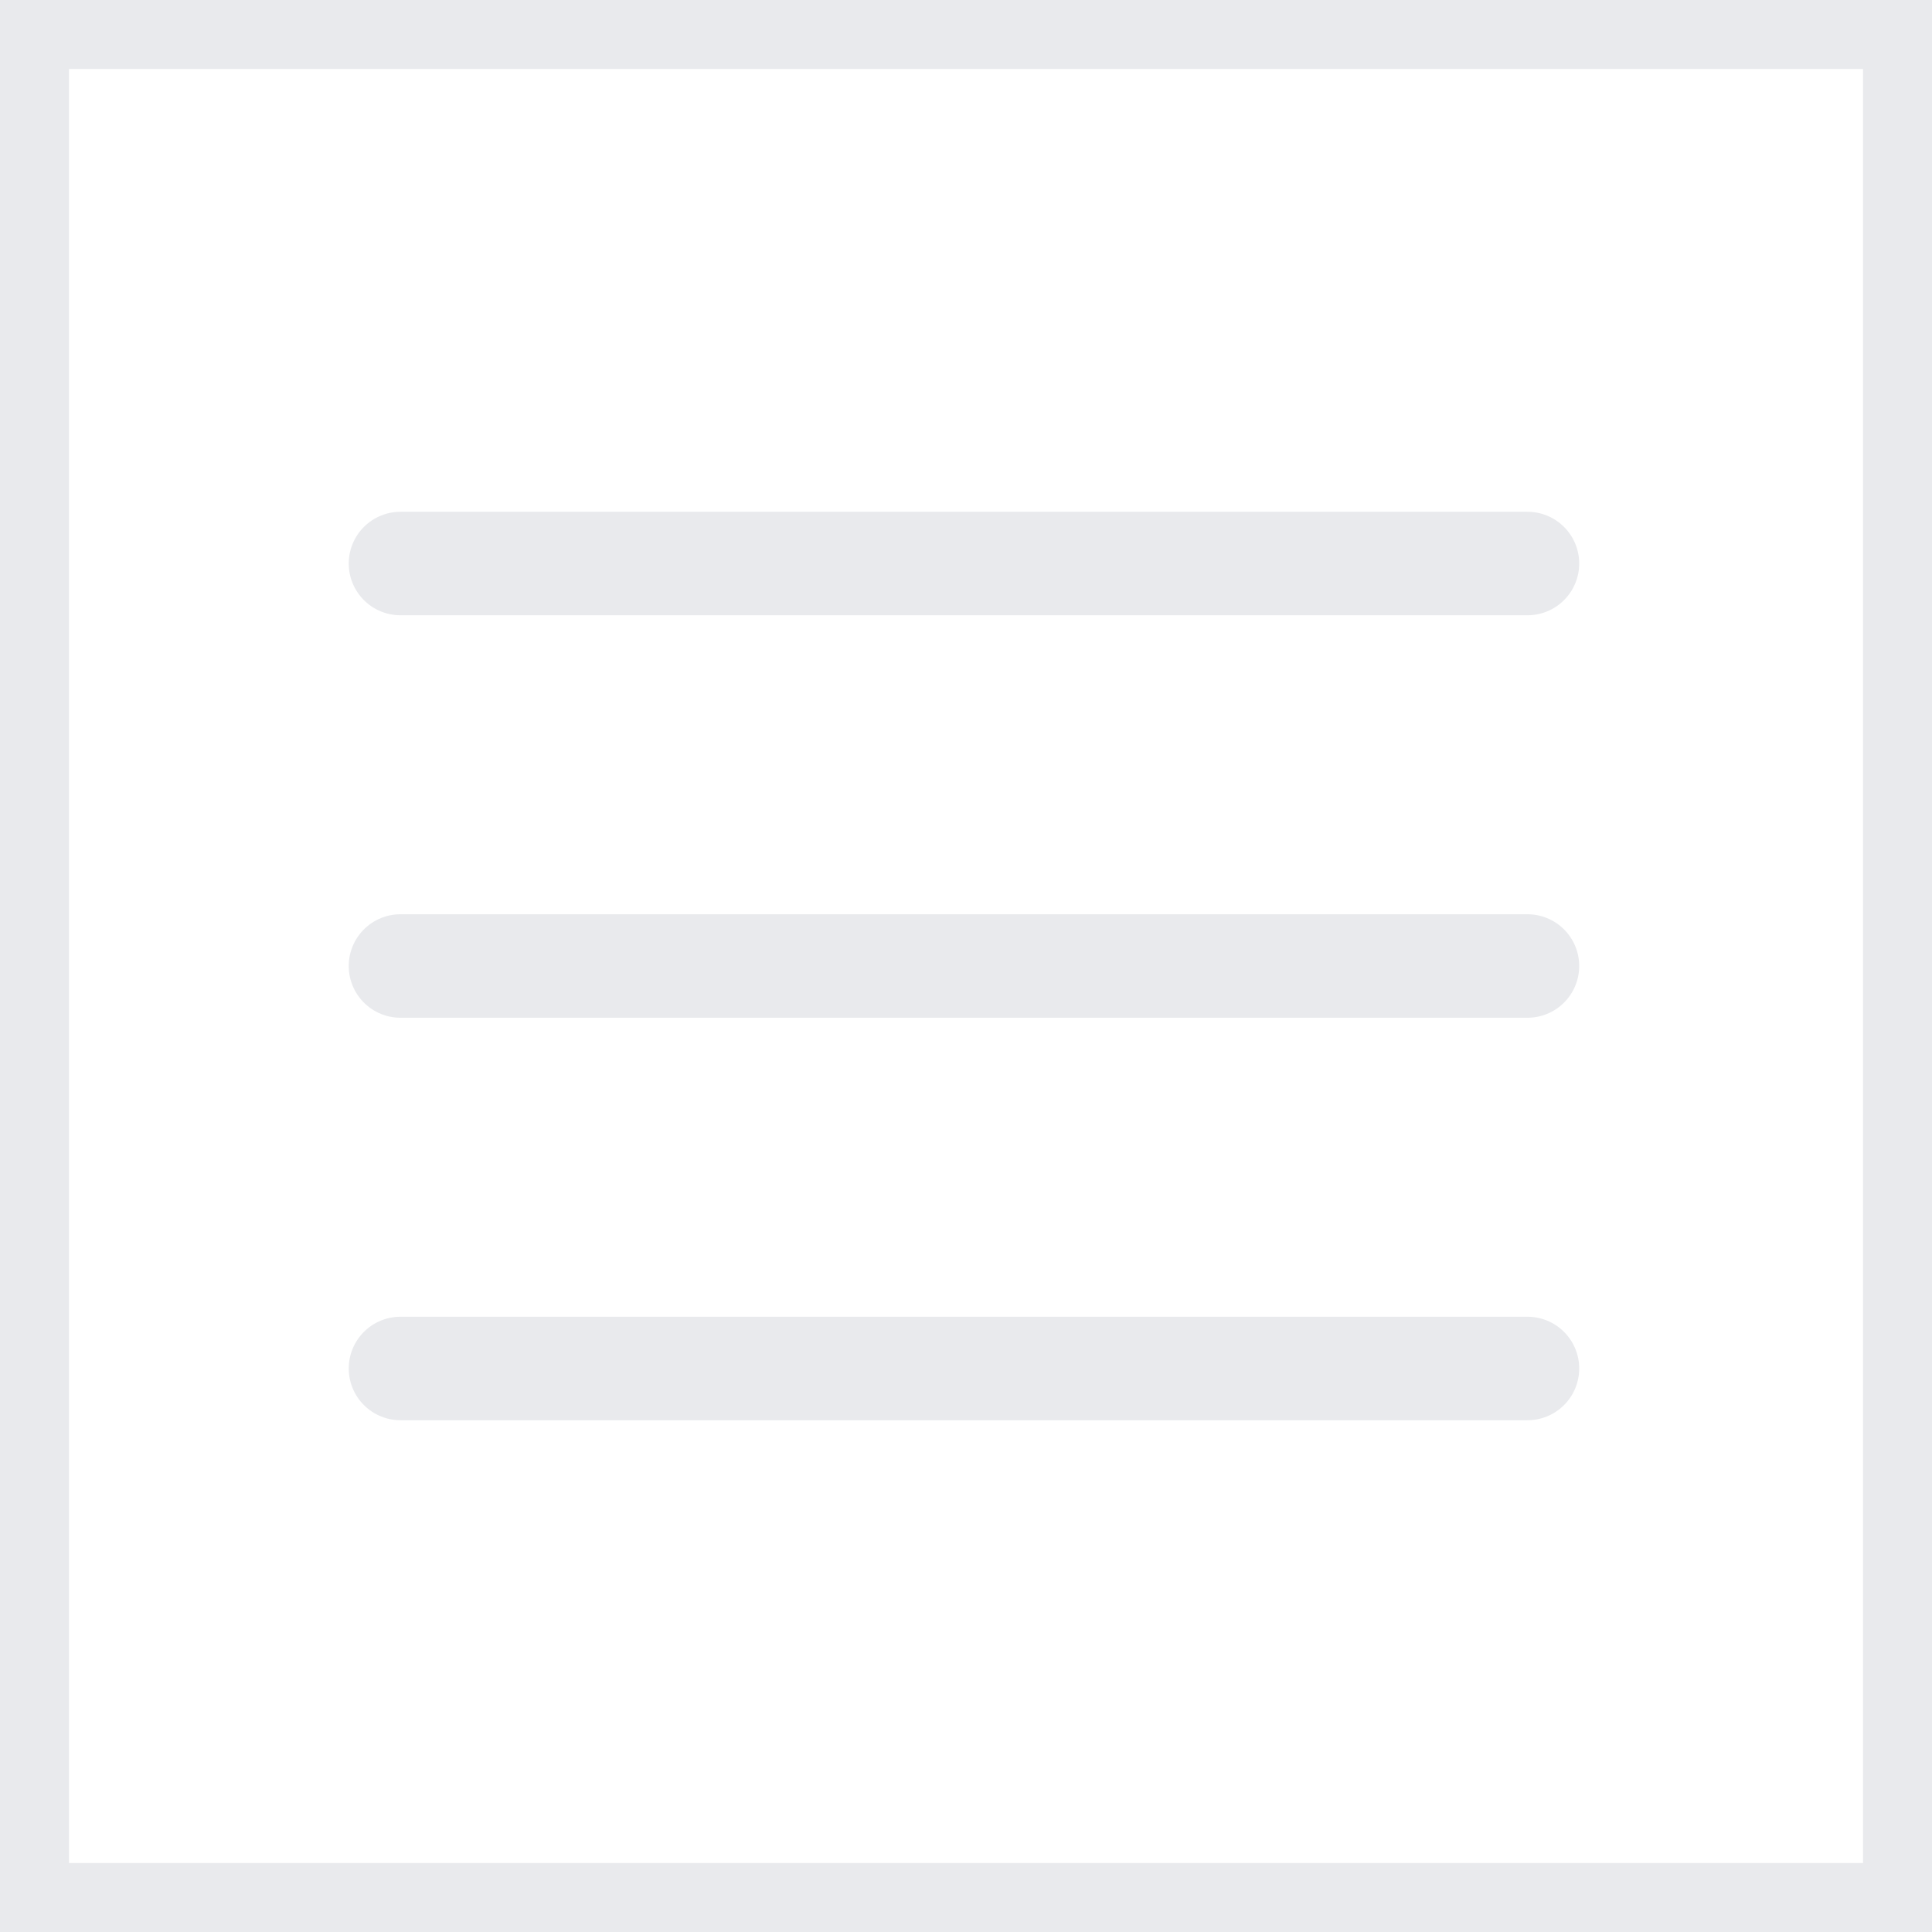
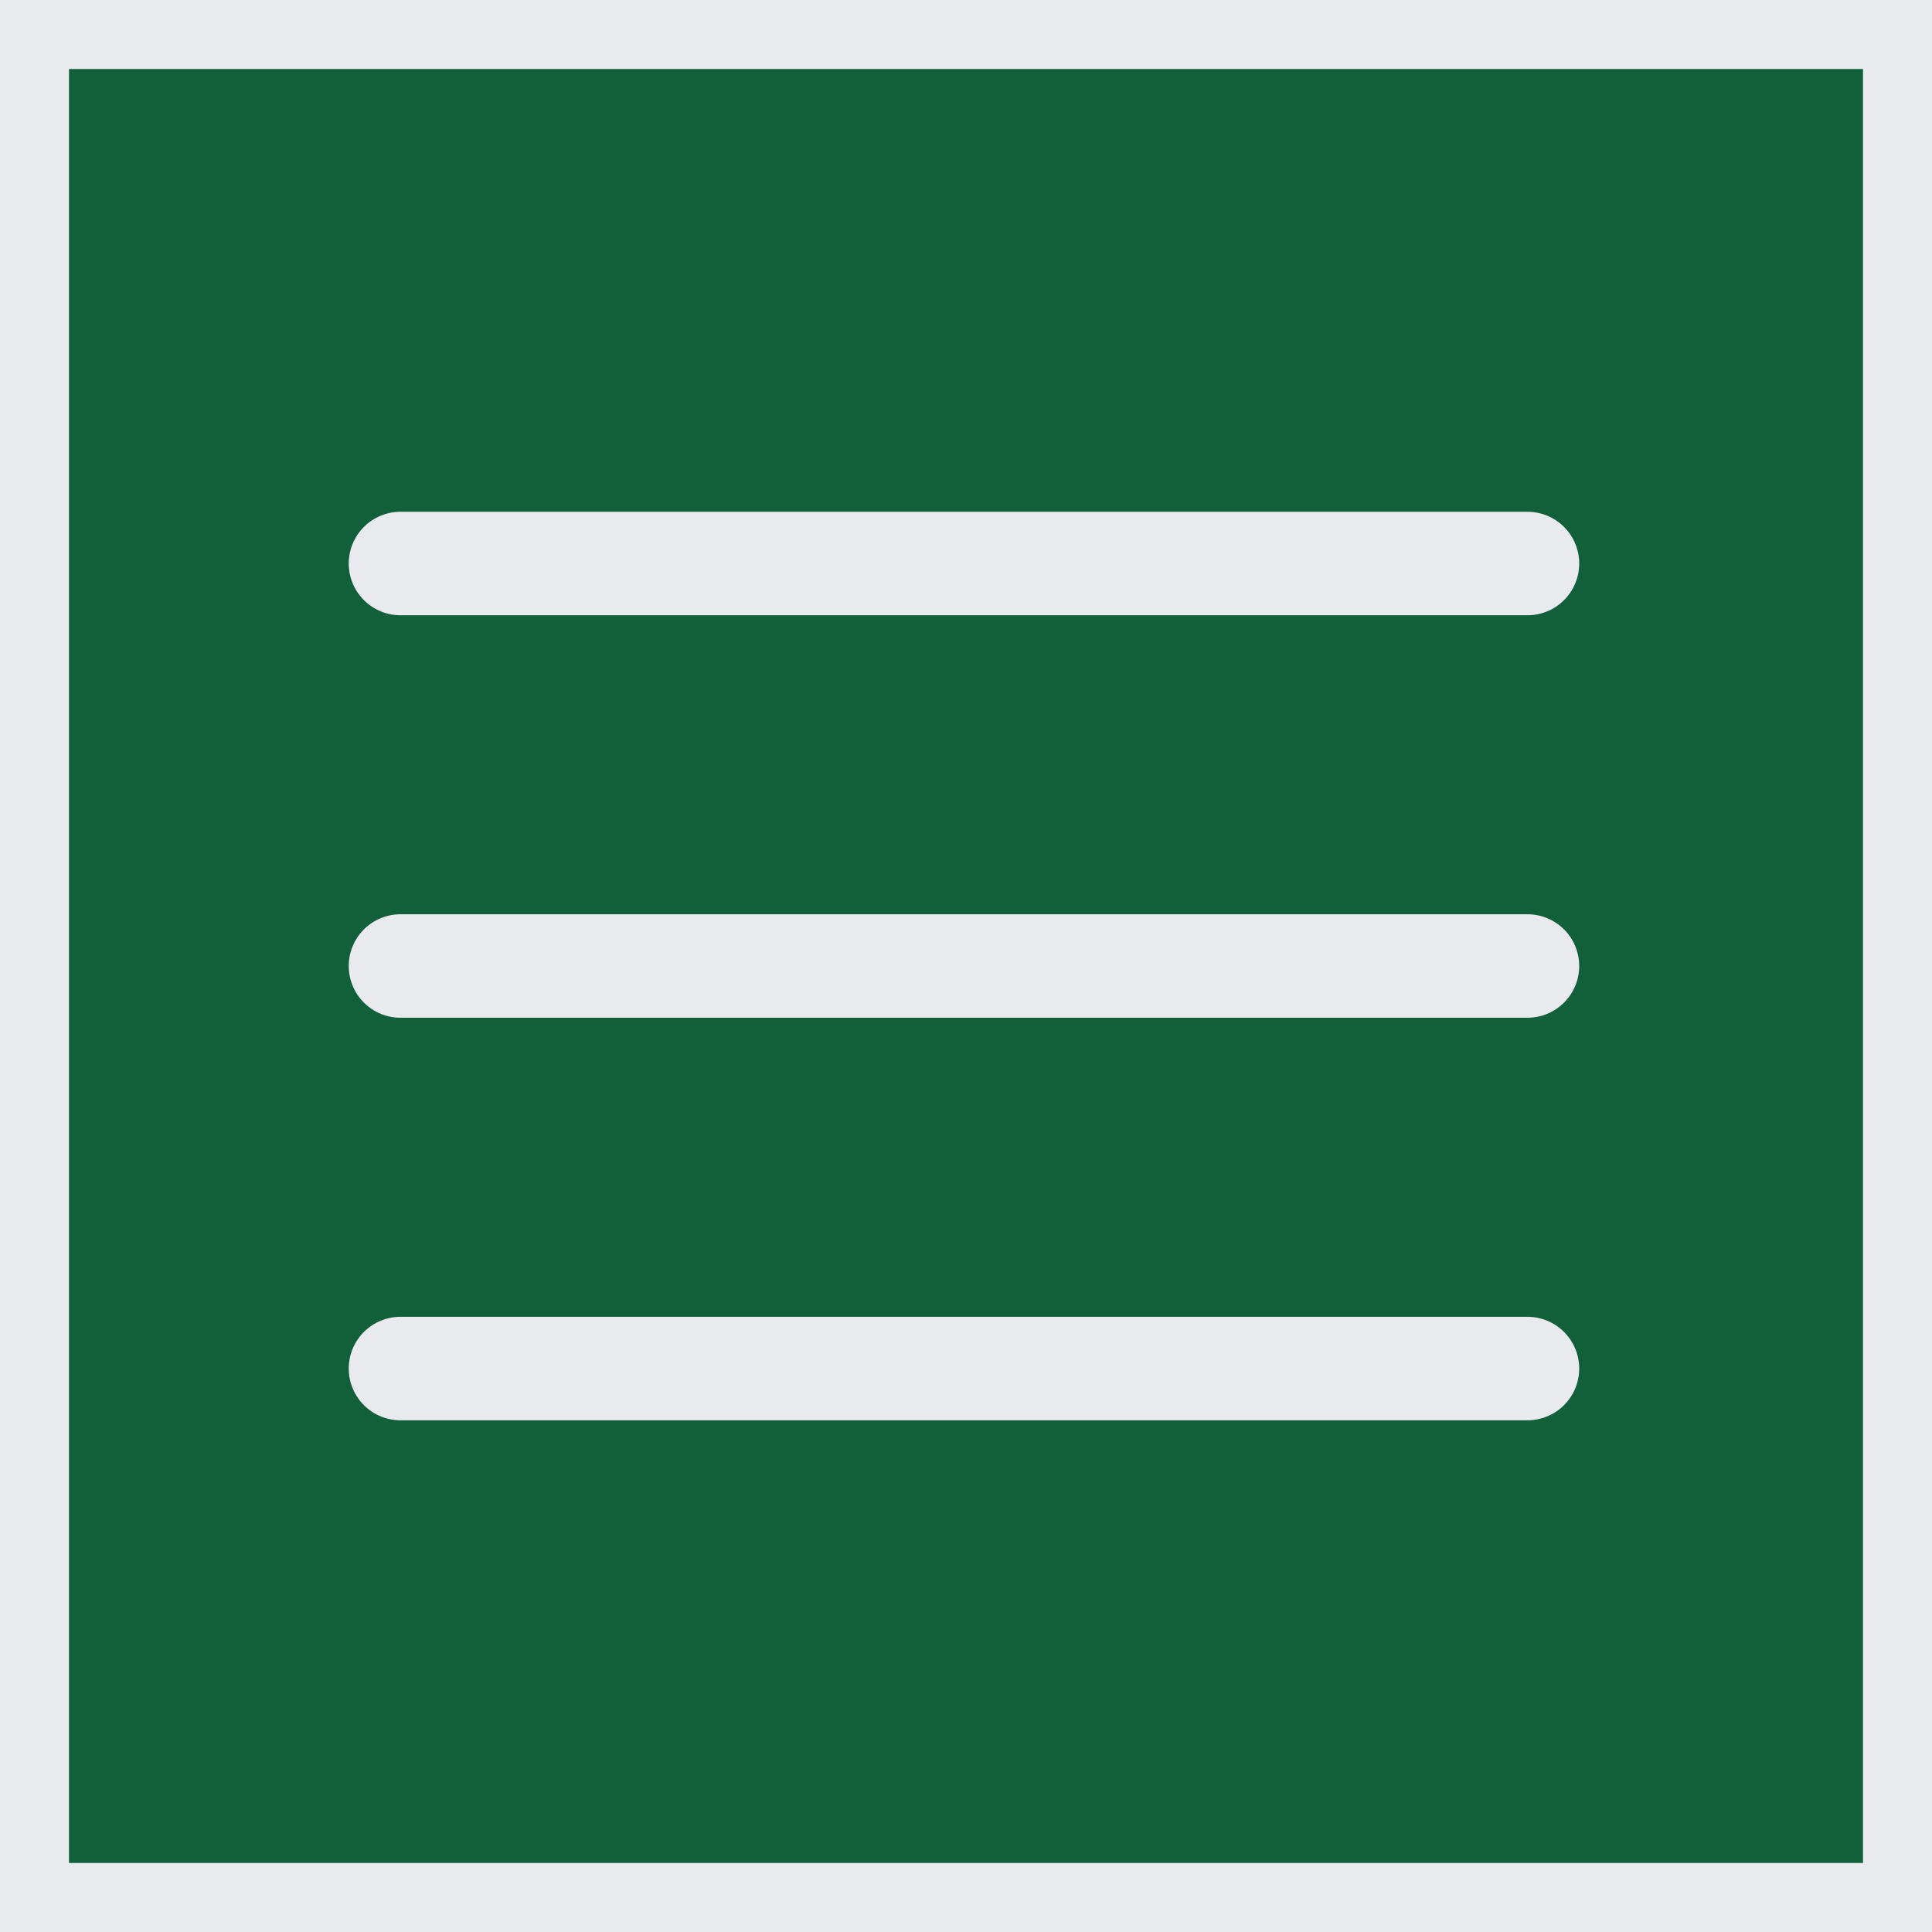
<svg xmlns="http://www.w3.org/2000/svg" width="28" height="28" viewBox="0 0 28 28" fill="none">
+   <rect x="0.5" y="0.5" width="27" height="27" fill="#115F3B" />
  <rect x="0.5" y="0.5" width="27" height="27" stroke="#E9EAED" />
-   <path d="M5.804 8.167H22.137M5.804 14H22.137M5.804 19.833H22.137" stroke="#E9EAED" stroke-width="1.5" stroke-linecap="round" stroke-linejoin="round" />
+   <path d="M5.804 8.167H22.137M5.804 14H22.137M5.804 19.834H22.137" stroke="#E9EAED" stroke-width="1.5" stroke-linecap="round" stroke-linejoin="round" />
</svg>
